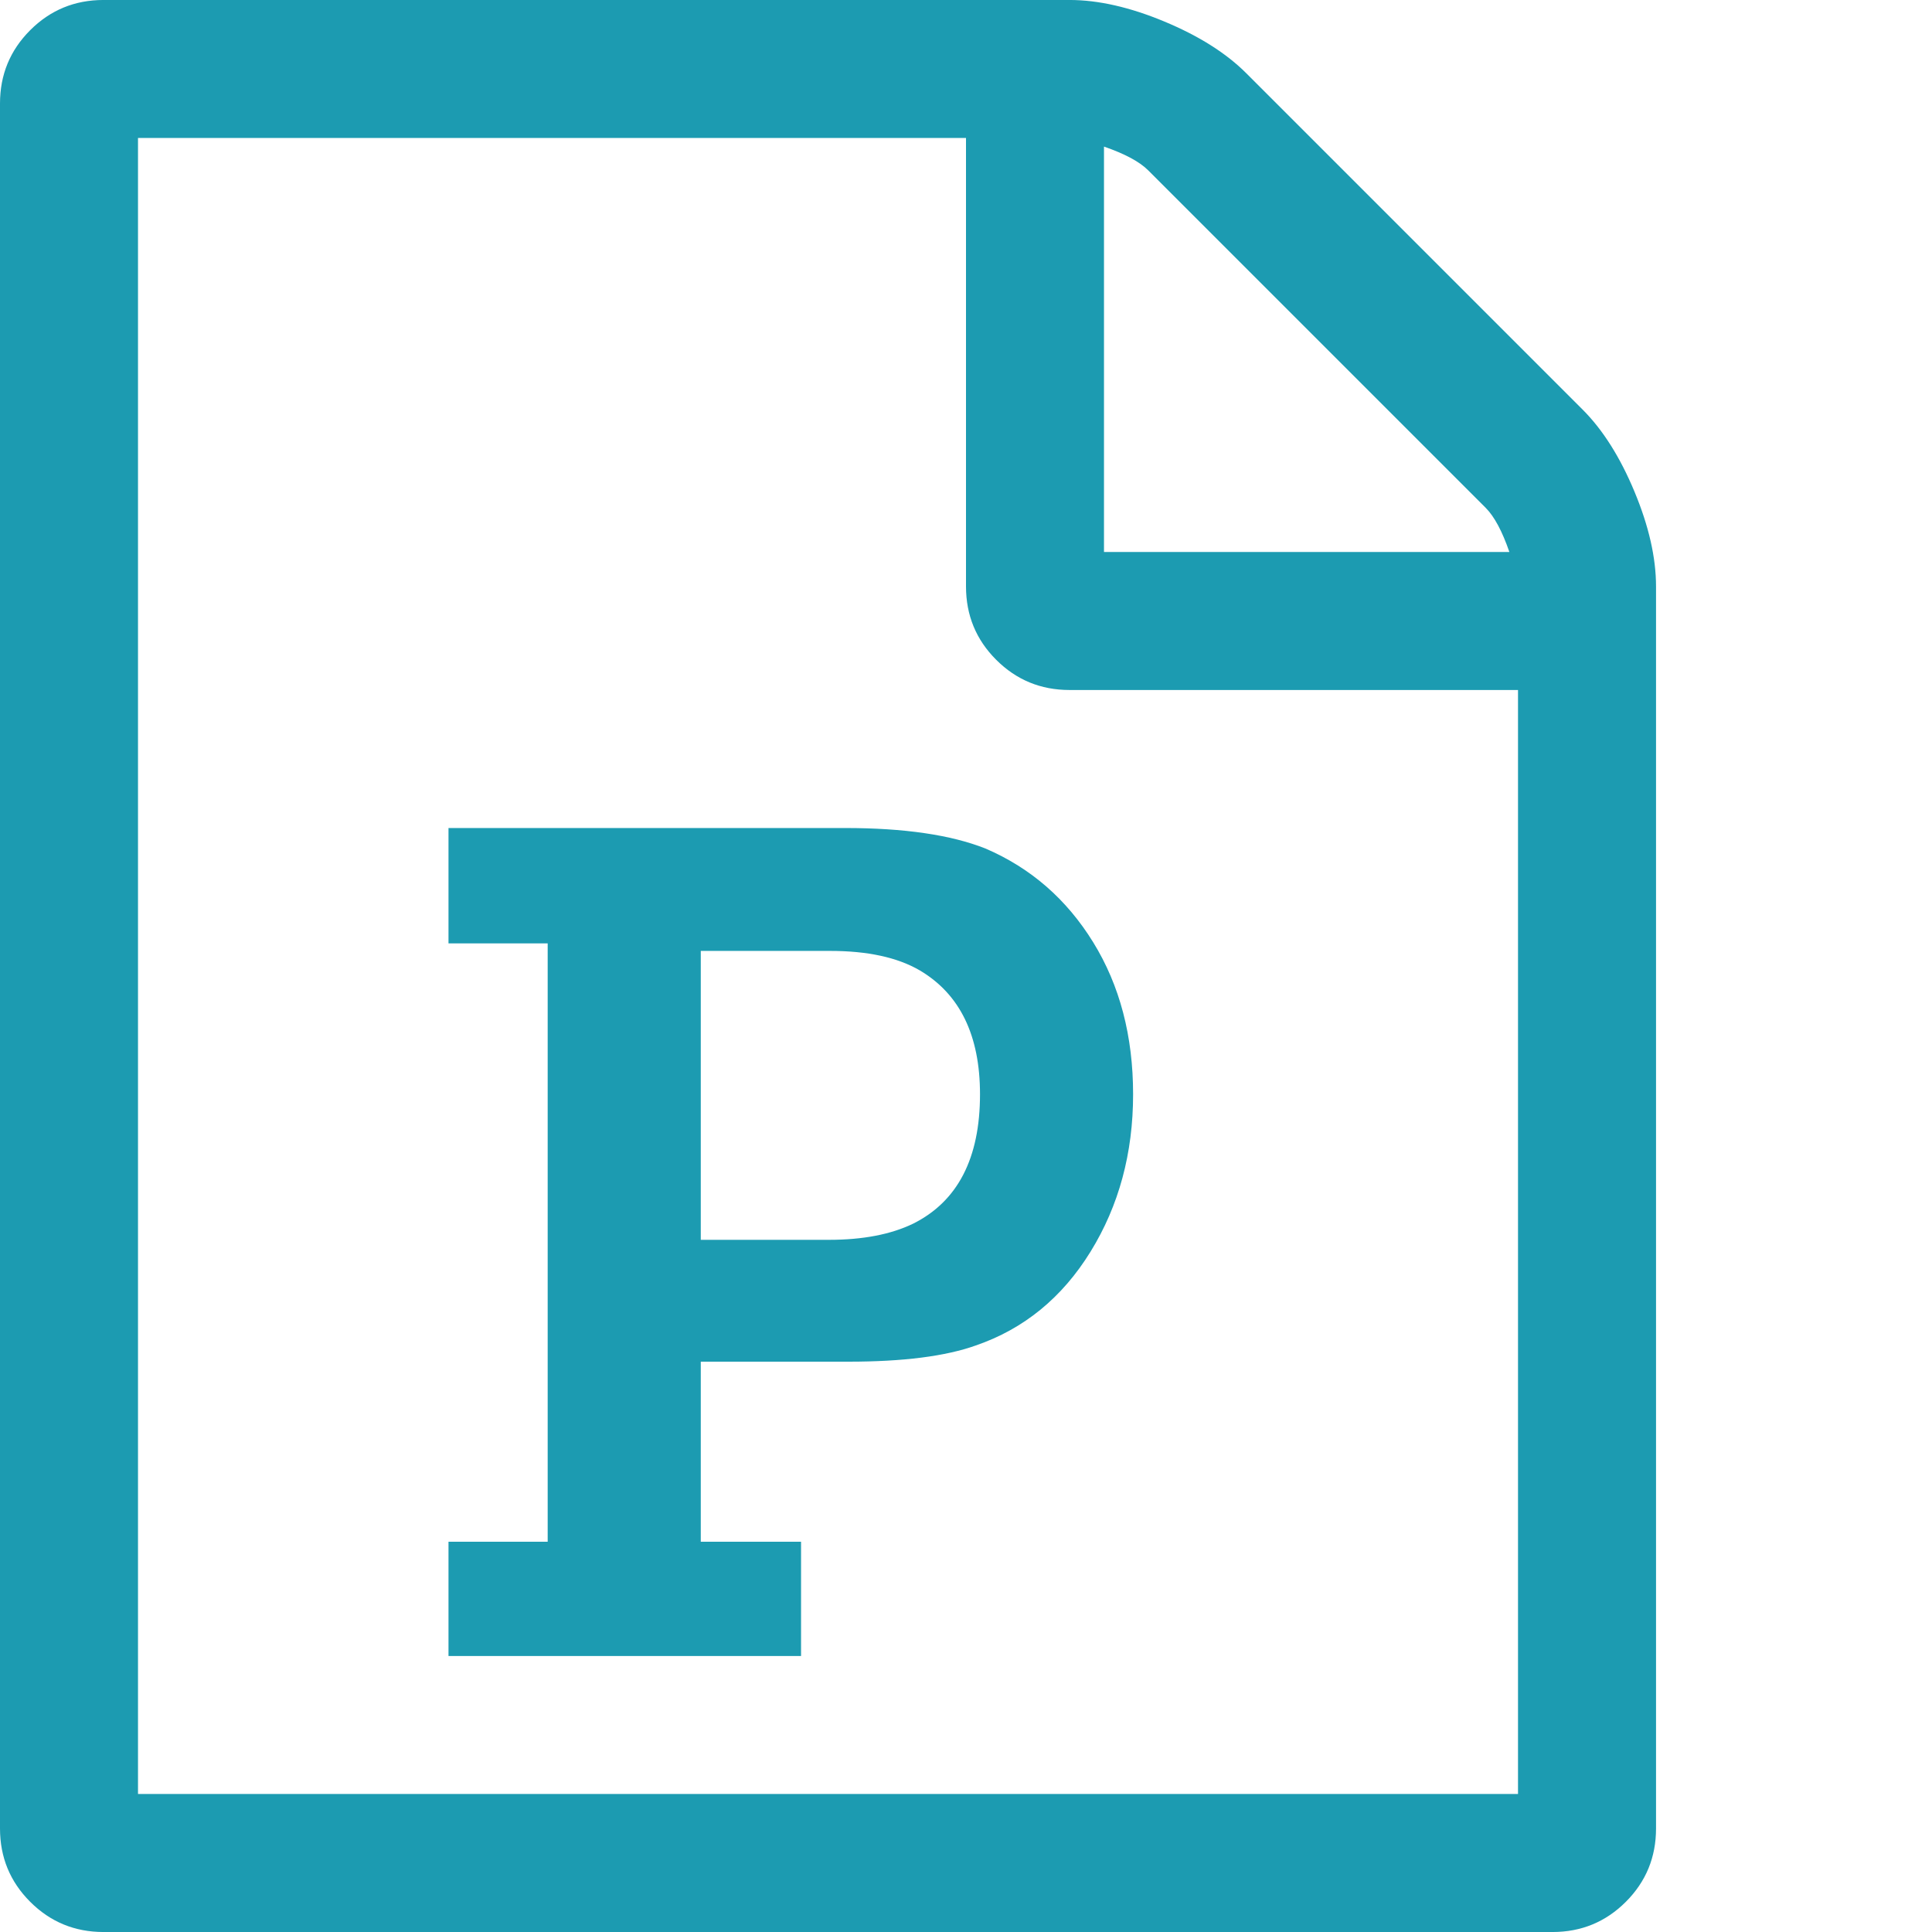
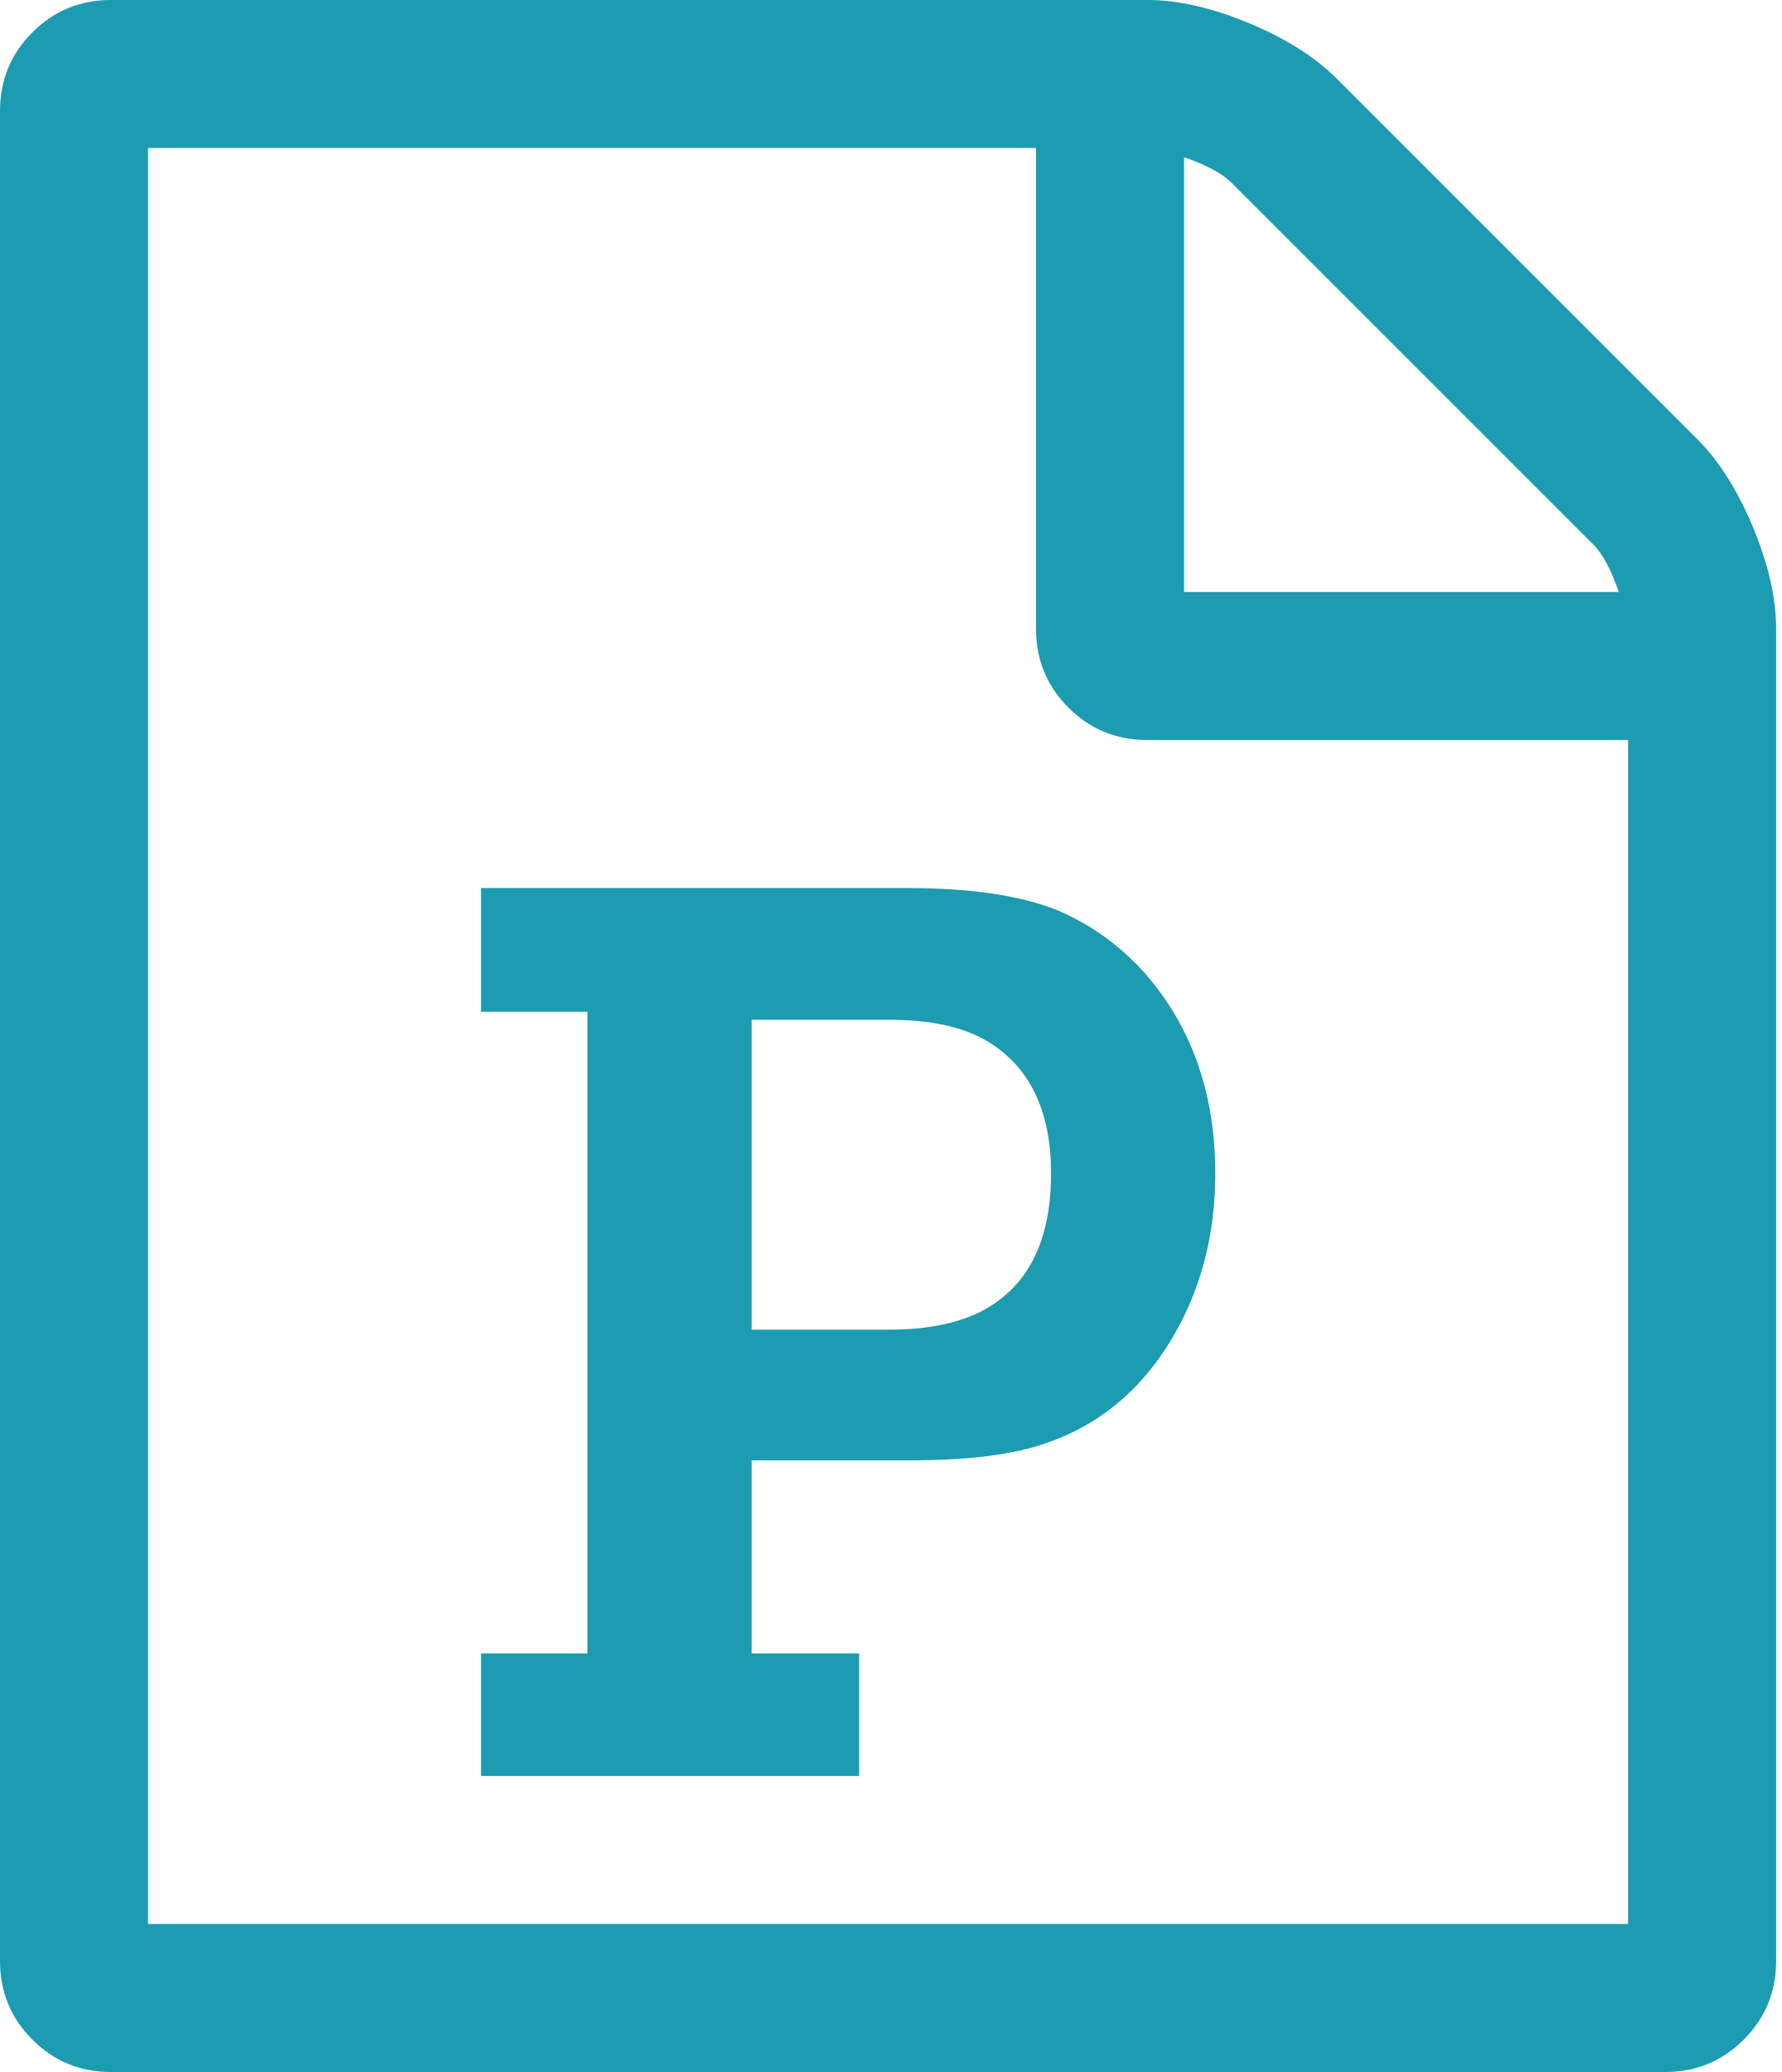
- <svg xmlns="http://www.w3.org/2000/svg" version="1.1" width="100" height="100" viewBox="0 0 100 100">
+ <svg xmlns="http://www.w3.org/2000/svg" version="1.1" width="86" height="100" viewBox="0 0 86 100">
  <g id="icomoon-ignore">
    <line stroke-width="1" x1="" y1="" x2="" y2="" stroke="#449FDB" opacity="" />
  </g>
  <path d="M0 94.643v-89.286q0-2.232 1.563-3.795t3.795-1.563h50q2.232 0 4.911 1.116t4.241 2.679l17.411 17.411q1.563 1.563 2.679 4.241t1.116 4.911v64.286q0 2.232-1.563 3.795t-3.795 1.563h-75q-2.232 0-3.795-1.563t-1.563-3.795zM7.143 92.857h71.429v-57.143h-23.214q-2.232 0-3.795-1.563t-1.563-3.795v-23.214h-42.857v85.714zM23.214 85.714h18.248v-5.915h-5.19v-9.319h7.645q4.241 0 6.585-0.837 3.739-1.283 5.943-4.855t2.204-8.147q0-4.52-2.065-7.868t-5.58-4.855q-2.679-1.060-7.254-1.060h-20.536v5.971h5.134v30.971h-5.134v5.915zM36.272 64.174v-14.955h6.696q2.902 0 4.632 1.004 3.125 1.842 3.125 6.417 0 4.967-3.46 6.696-1.73 0.837-4.353 0.837h-6.641zM57.143 28.571h20.982q-0.558-1.618-1.228-2.288l-17.467-17.467q-0.67-0.67-2.288-1.228v20.982z" fill="#1c9bb1" />
</svg>
